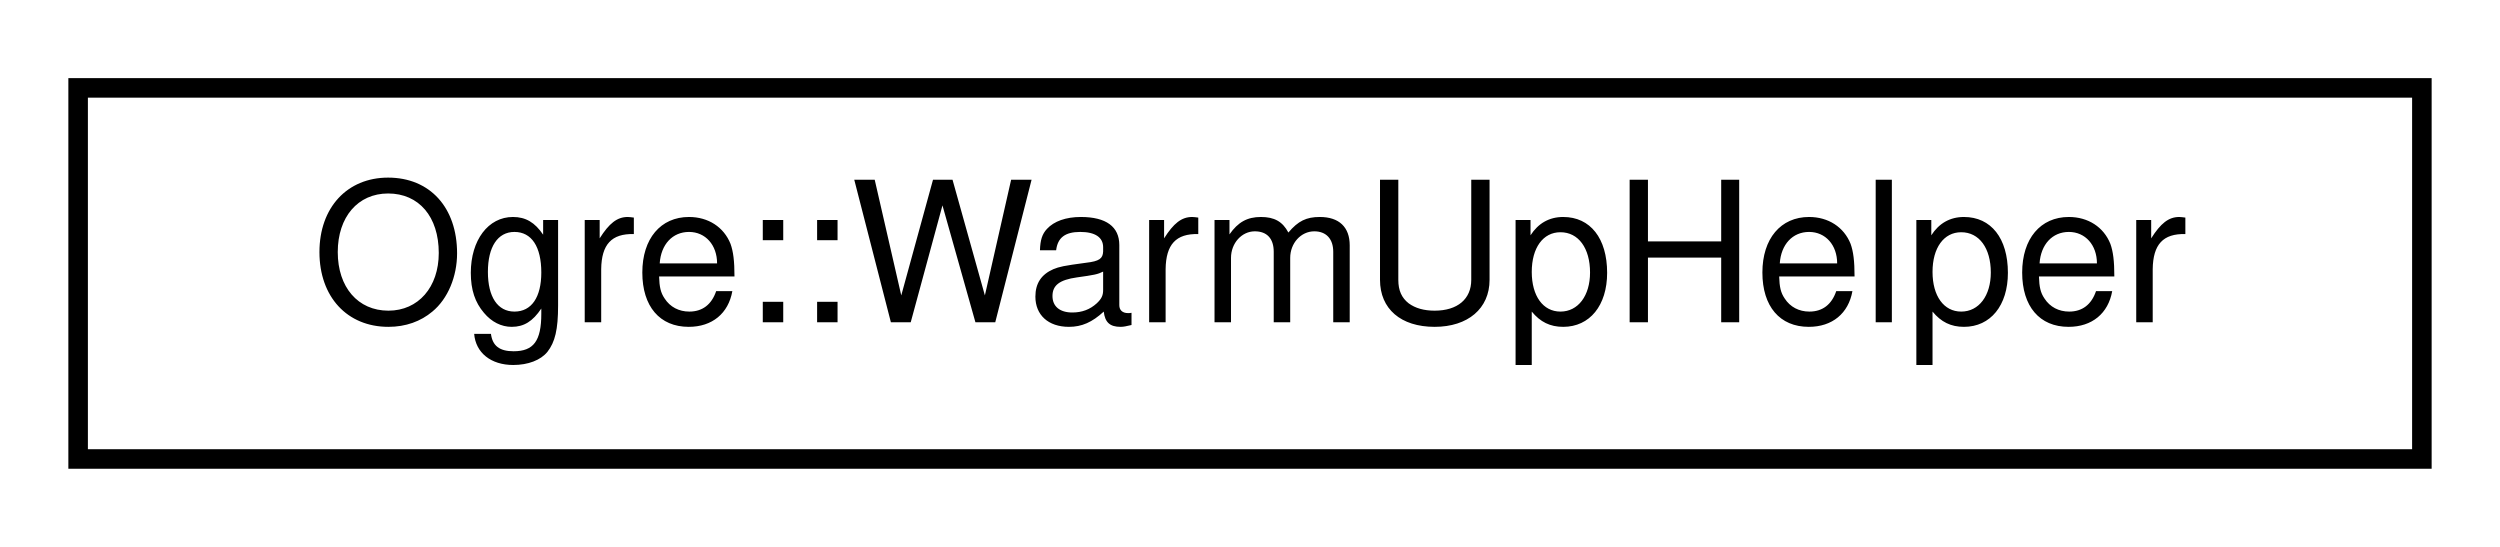
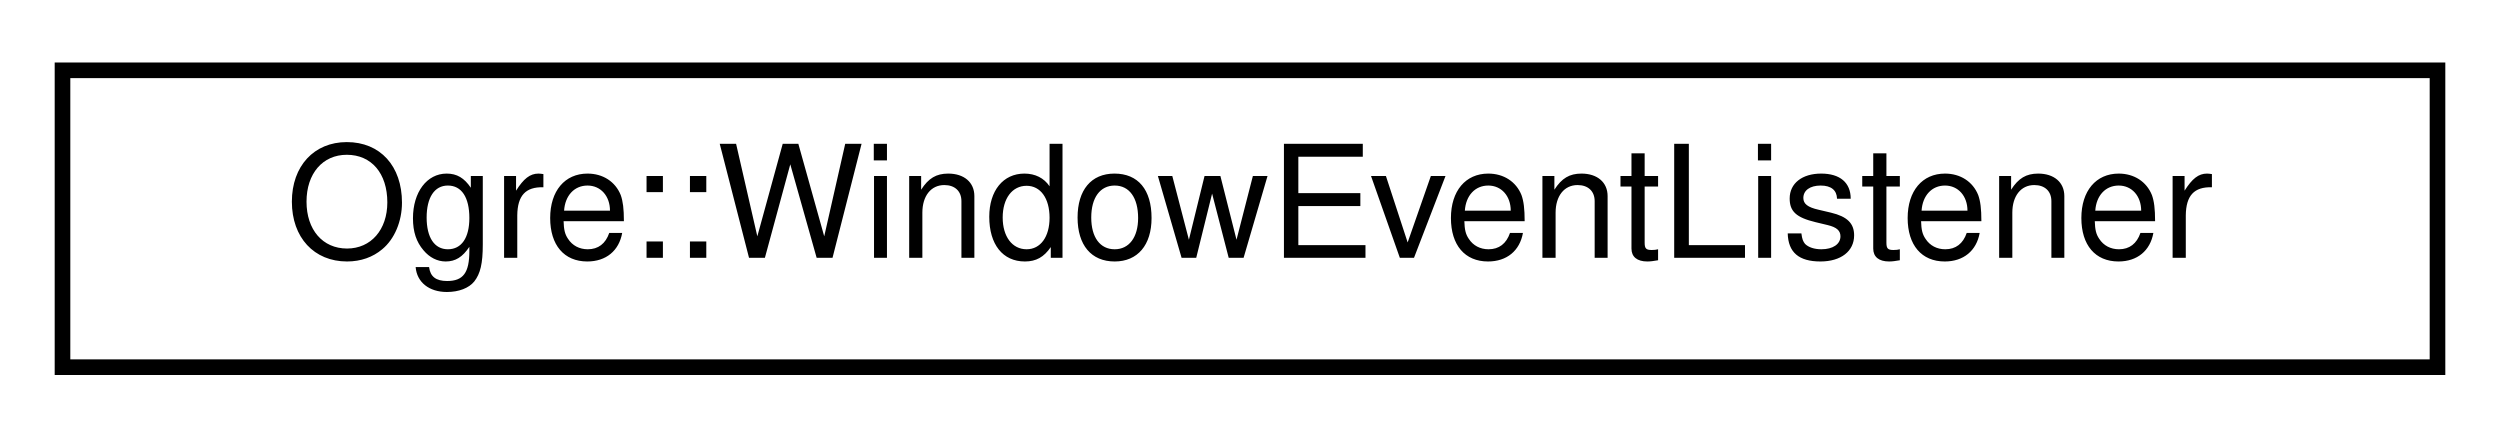
- <svg xmlns="http://www.w3.org/2000/svg" xmlns:xlink="http://www.w3.org/1999/xlink" width="128pt" height="28pt" viewBox="0.00 0.00 128.00 28.00">
+ <svg xmlns="http://www.w3.org/2000/svg" xmlns:xlink="http://www.w3.org/1999/xlink" width="160pt" height="28pt" viewBox="0.00 0.00 160.00 28.00">
  <g id="graph0" class="graph" transform="scale(1 1) rotate(0) translate(4 24)">
    <g id="node1" class="node">
      <g id="a_node1">
-         <a xlink:href="class_ogre_1_1_warm_up_helper.html" target="_top" xlink:title=" ">
-           <polygon fill="none" stroke="black" points="0,-0.5 0,-19.5 120,-19.5 120,-0.5 0,-0.5" />
-           <text text-anchor="middle" x="60" y="-7.5" font-family="Helvetica,sans-Serif" font-size="10.00">Ogre::WarmUpHelper</text>
+         <a xlink:href="class_ogre_1_1_window_event_listener.html" target="_top" xlink:title=" ">
+           <polygon fill="none" stroke="black" points="0,-0.5 0,-19.5 152,-19.5 152,-0.5 0,-0.5" />
+           <text text-anchor="middle" x="76" y="-7.5" font-family="Helvetica,sans-Serif" font-size="10.00">Ogre::WindowEventListener</text>
        </a>
      </g>
    </g>
  </g>
</svg>
